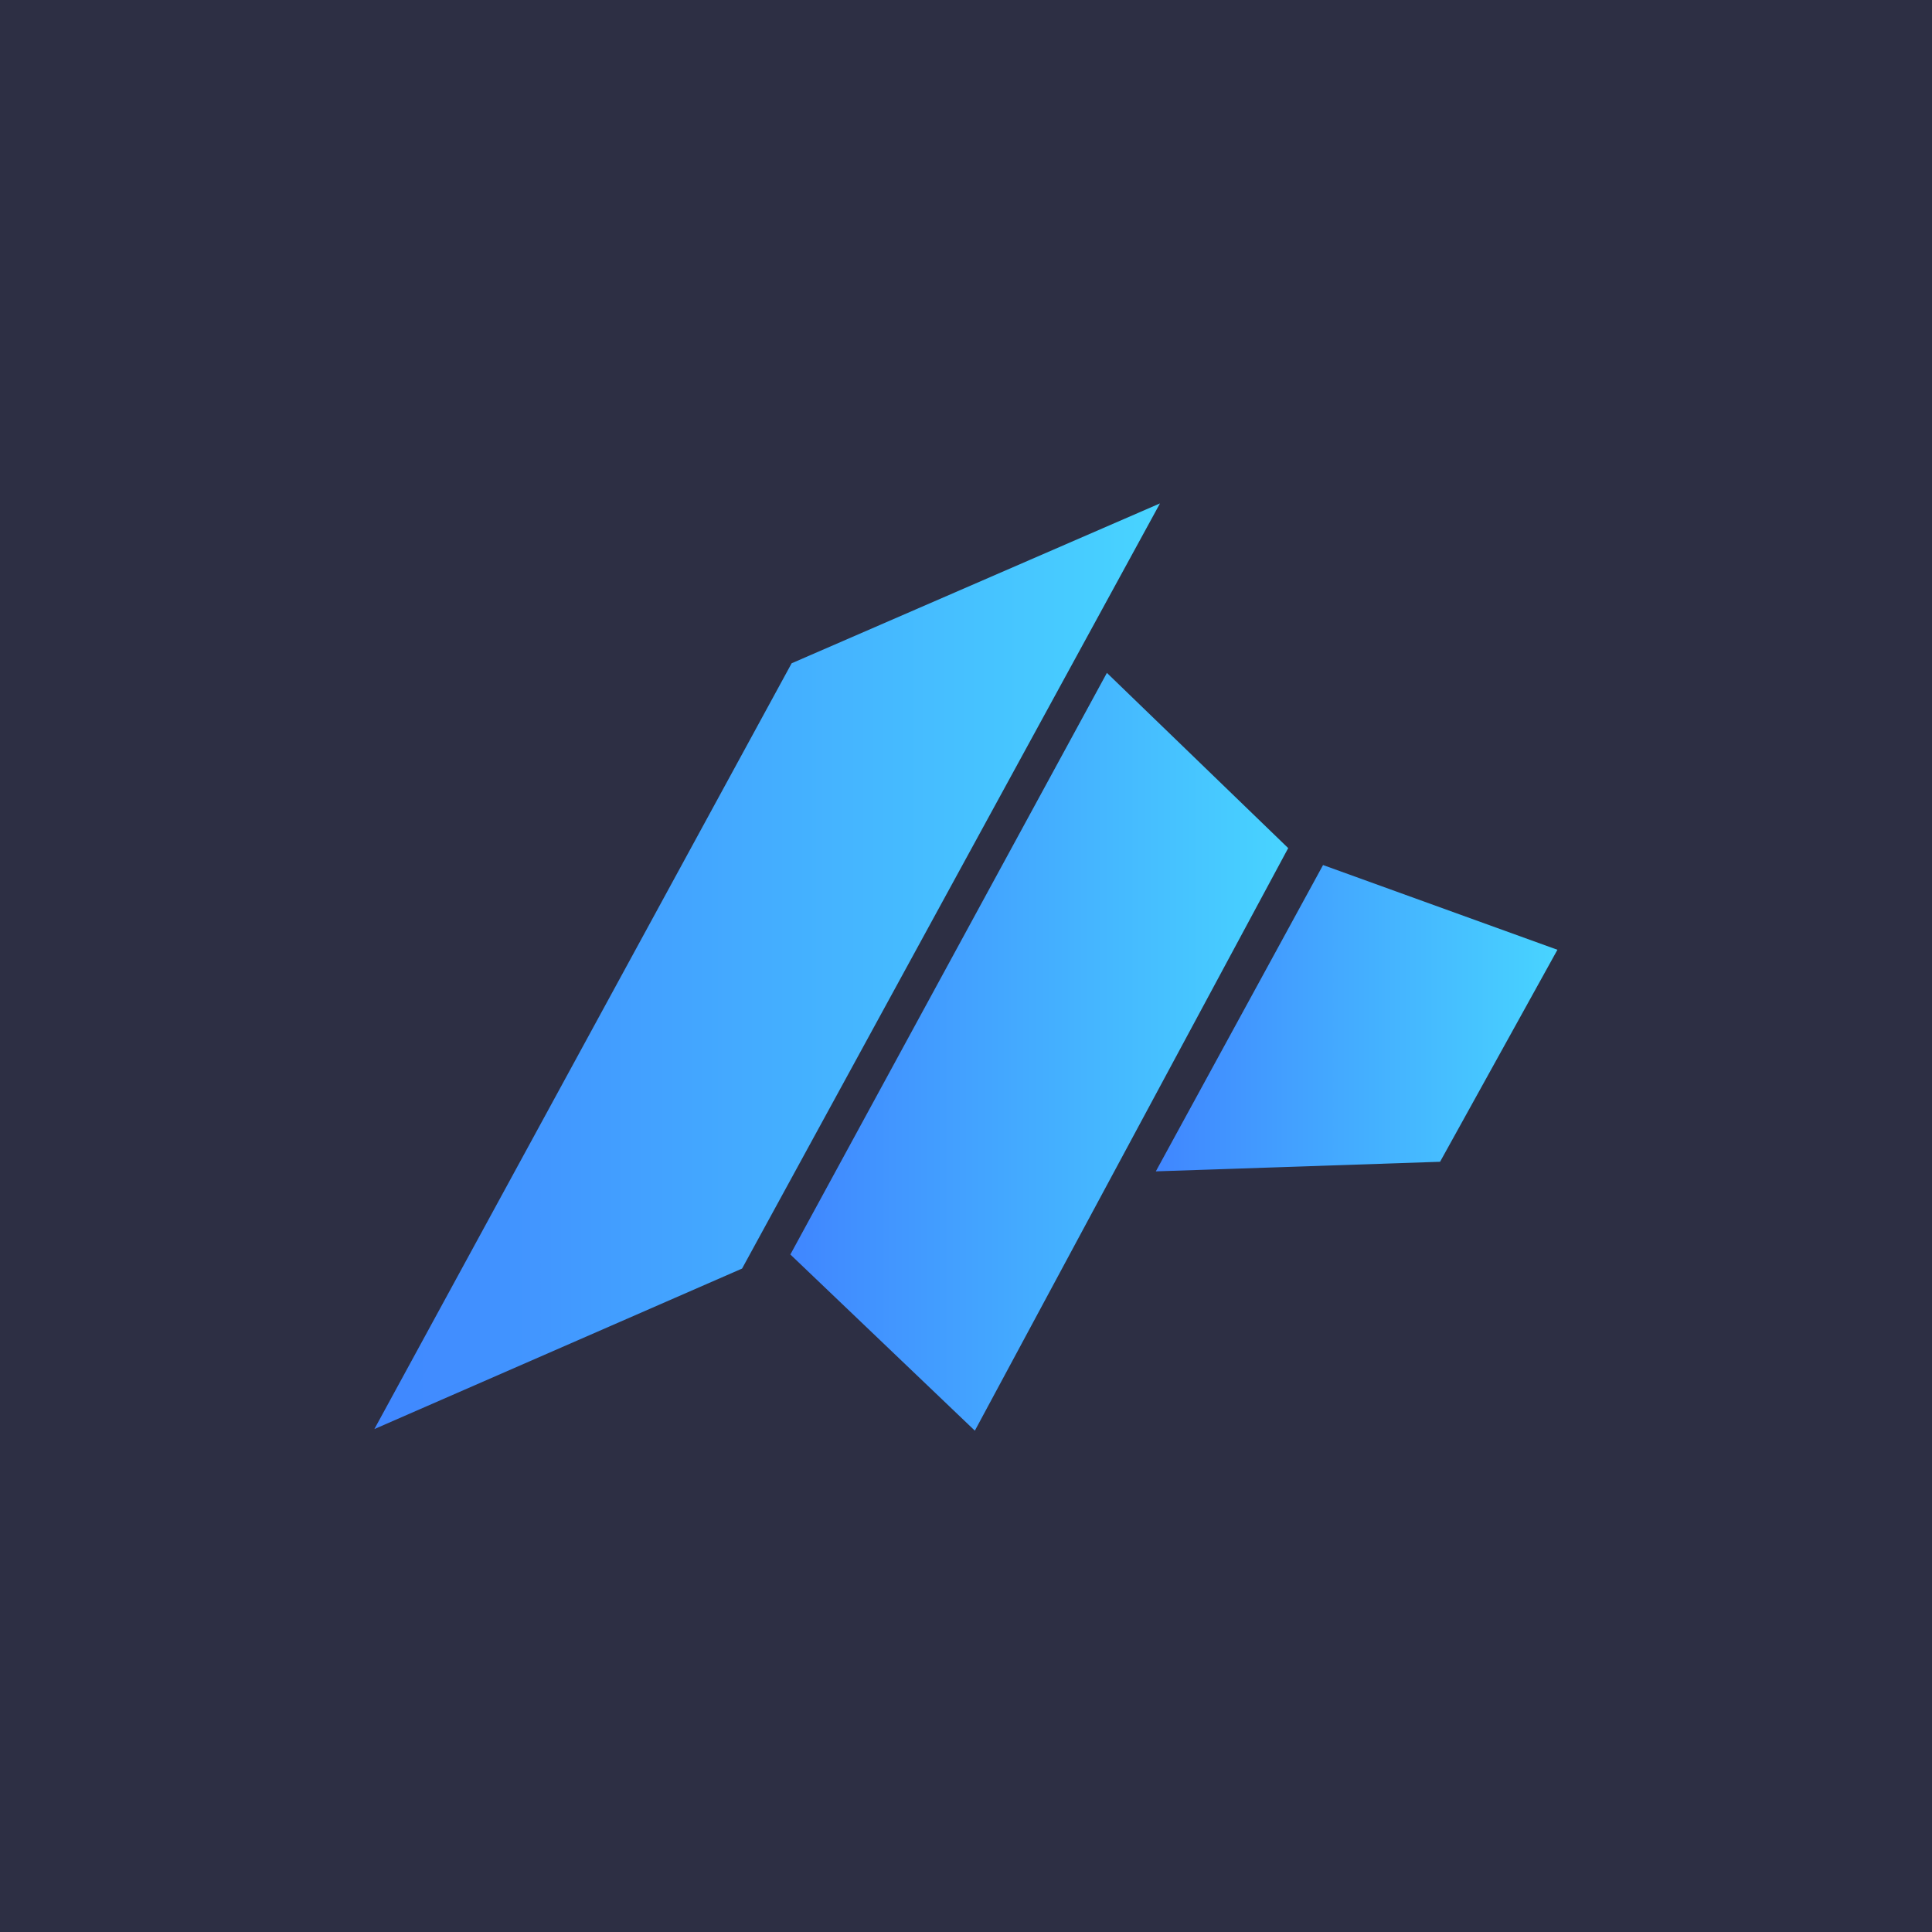
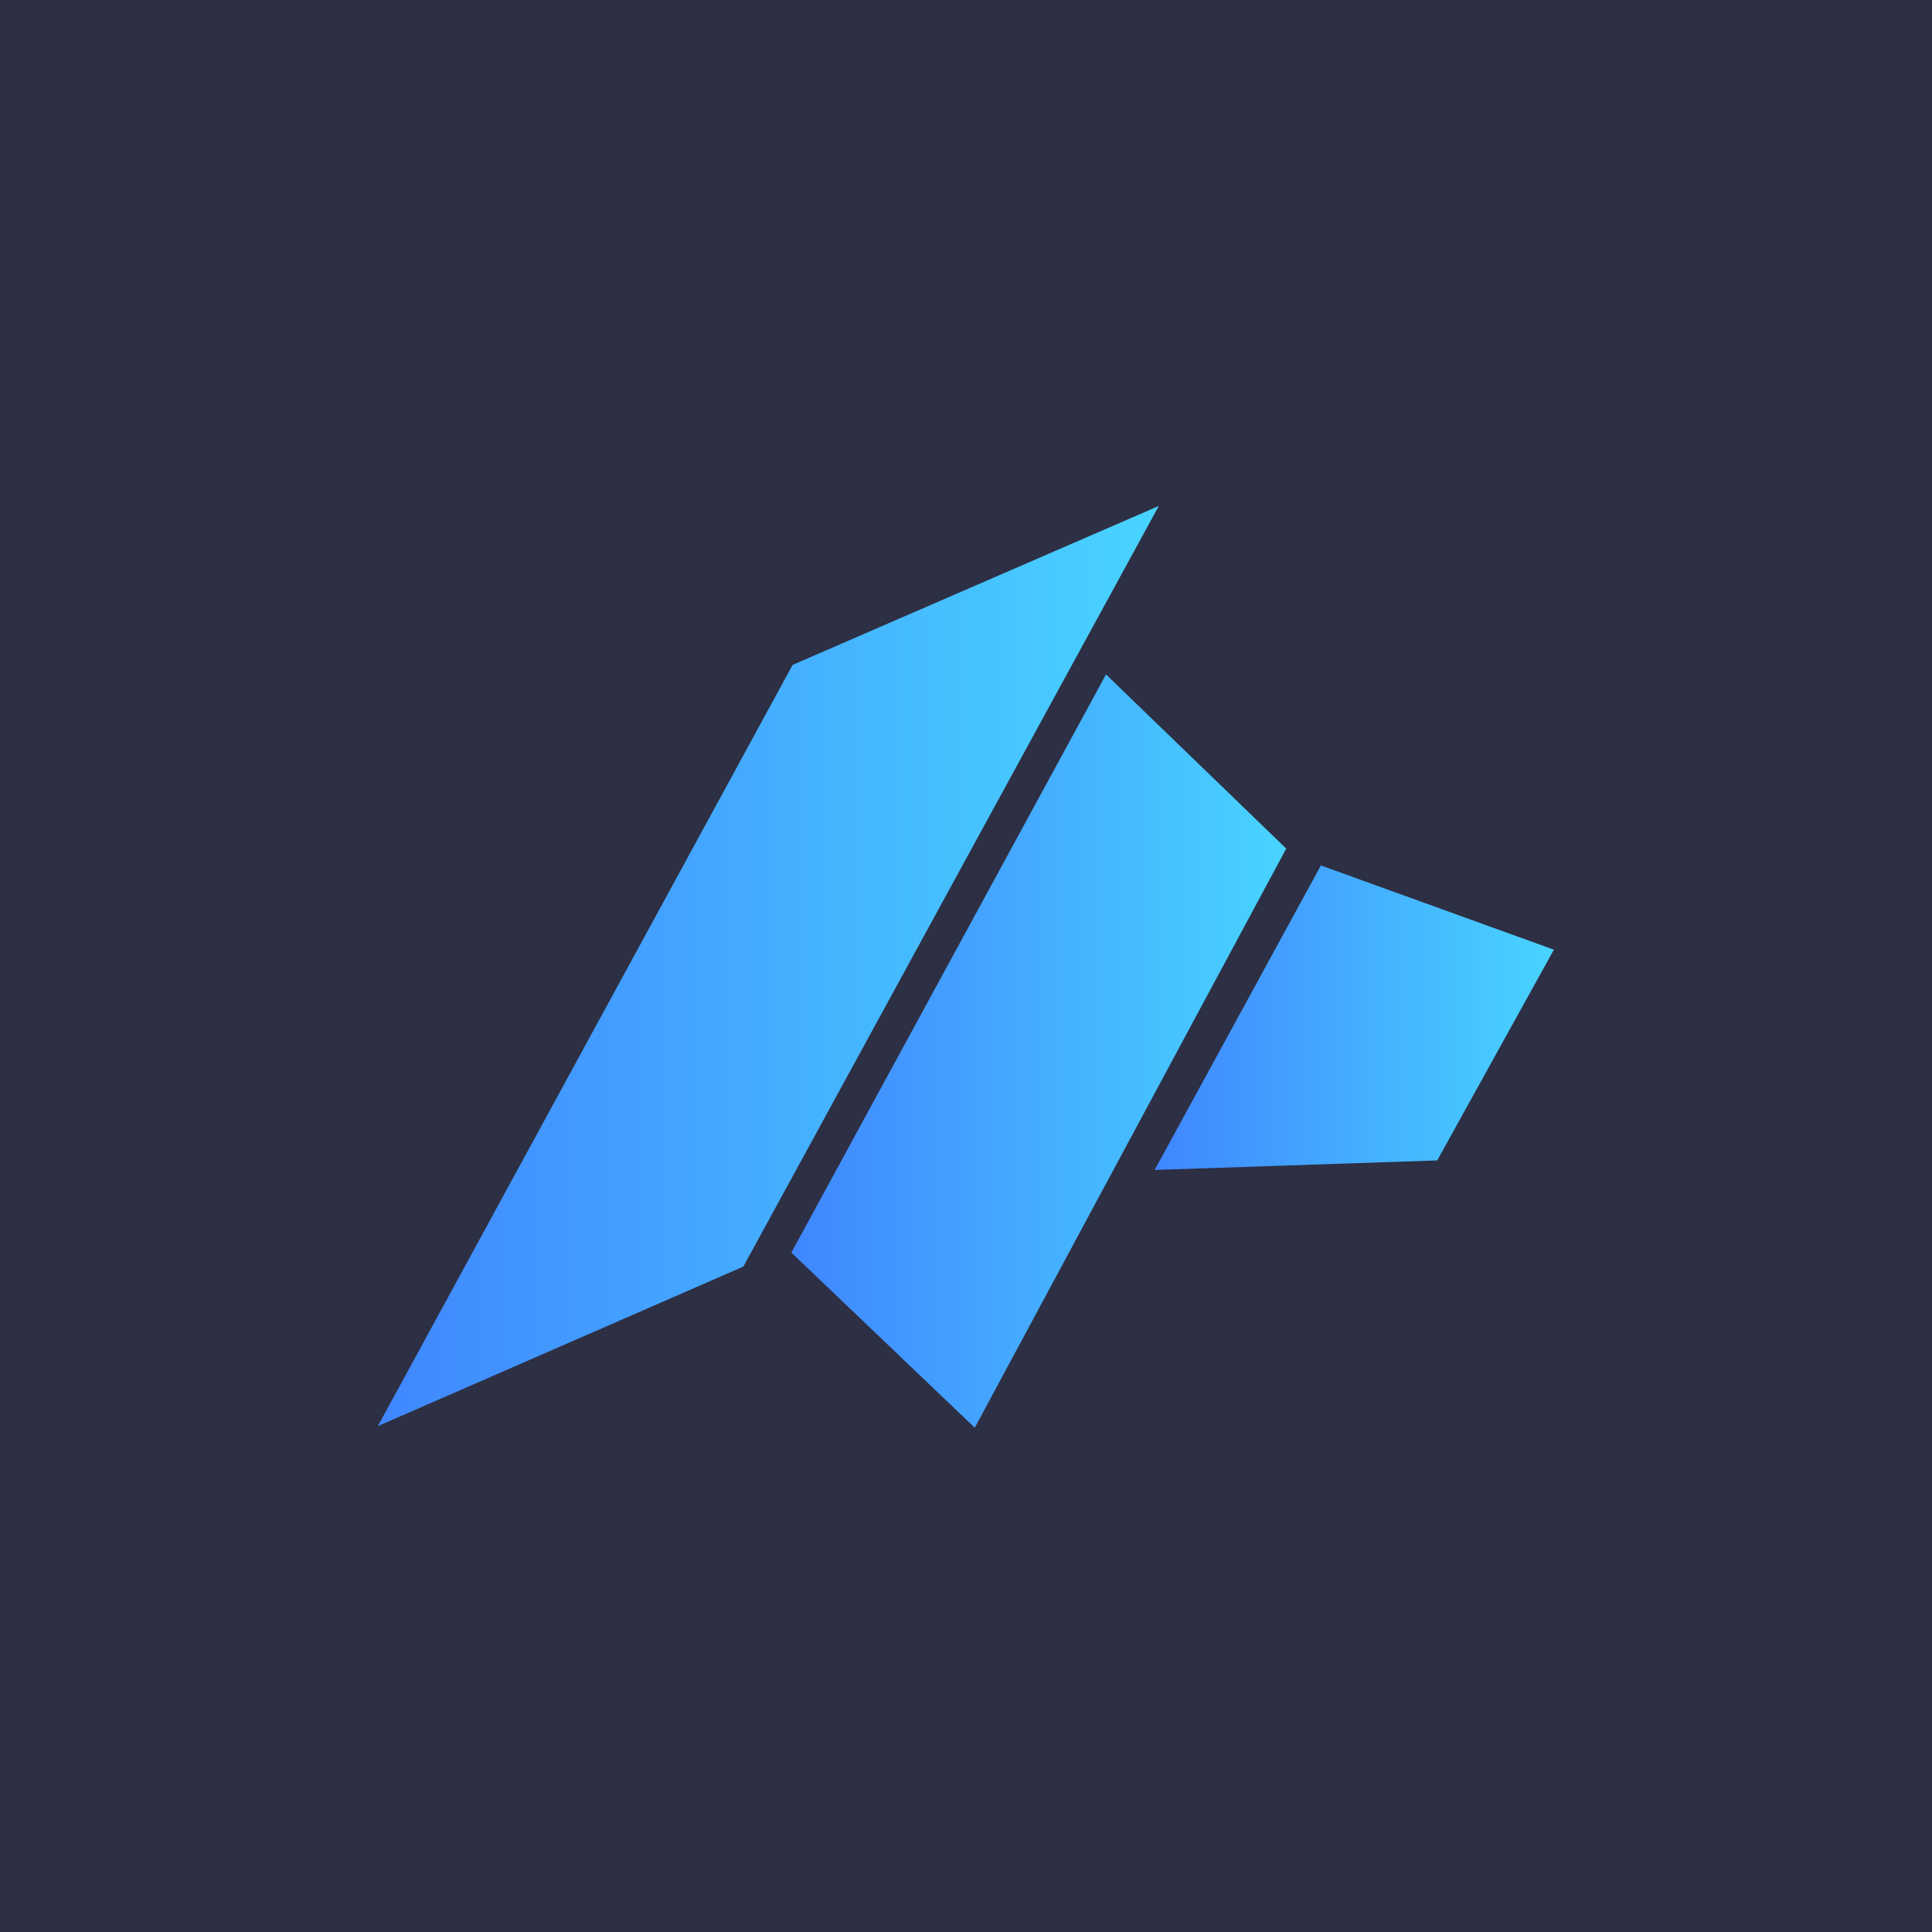
<svg xmlns="http://www.w3.org/2000/svg" viewBox="0 0 56 56">
  <rect width="56" height="56" fill="#2D2F44" />
-   <g transform="translate(2.51,3.47) scale(0.9268)">
+   <g transform="translate(2.66,3.61) scale(0.9213)">
    <path d="M9 40.95L22.05 17l11.52-5L20.5 35.93 9 40.95z" fill="url(#a)" />
    <path d="M22.01 35.49l9.9-18.19 5.67 5.48L27.78 41l-5.77-5.51z" fill="url(#b)" />
    <path d="M38.67 23.31L46 25.96l-3.67 6.63-8.89.3 5.23-9.58z" fill="url(#c)" />
    <defs>
      <linearGradient id="a" x1="9" y1="26.47" x2="33.57" y2="26.47" gradientUnits="userSpaceOnUse">
        <stop stop-color="#4086FF" />
        <stop offset="1" stop-color="#48D4FF" />
      </linearGradient>
      <linearGradient id="b" x1="22.01" y1="29.15" x2="37.58" y2="29.15" gradientUnits="userSpaceOnUse">
        <stop stop-color="#4086FF" />
        <stop offset="1" stop-color="#48D4FF" />
      </linearGradient>
      <linearGradient id="c" x1="33.44" y1="28.11" x2="46" y2="28.11" gradientUnits="userSpaceOnUse">
        <stop stop-color="#4086FF" />
        <stop offset="1" stop-color="#48D4FF" />
      </linearGradient>
    </defs>
  </g>
</svg>
